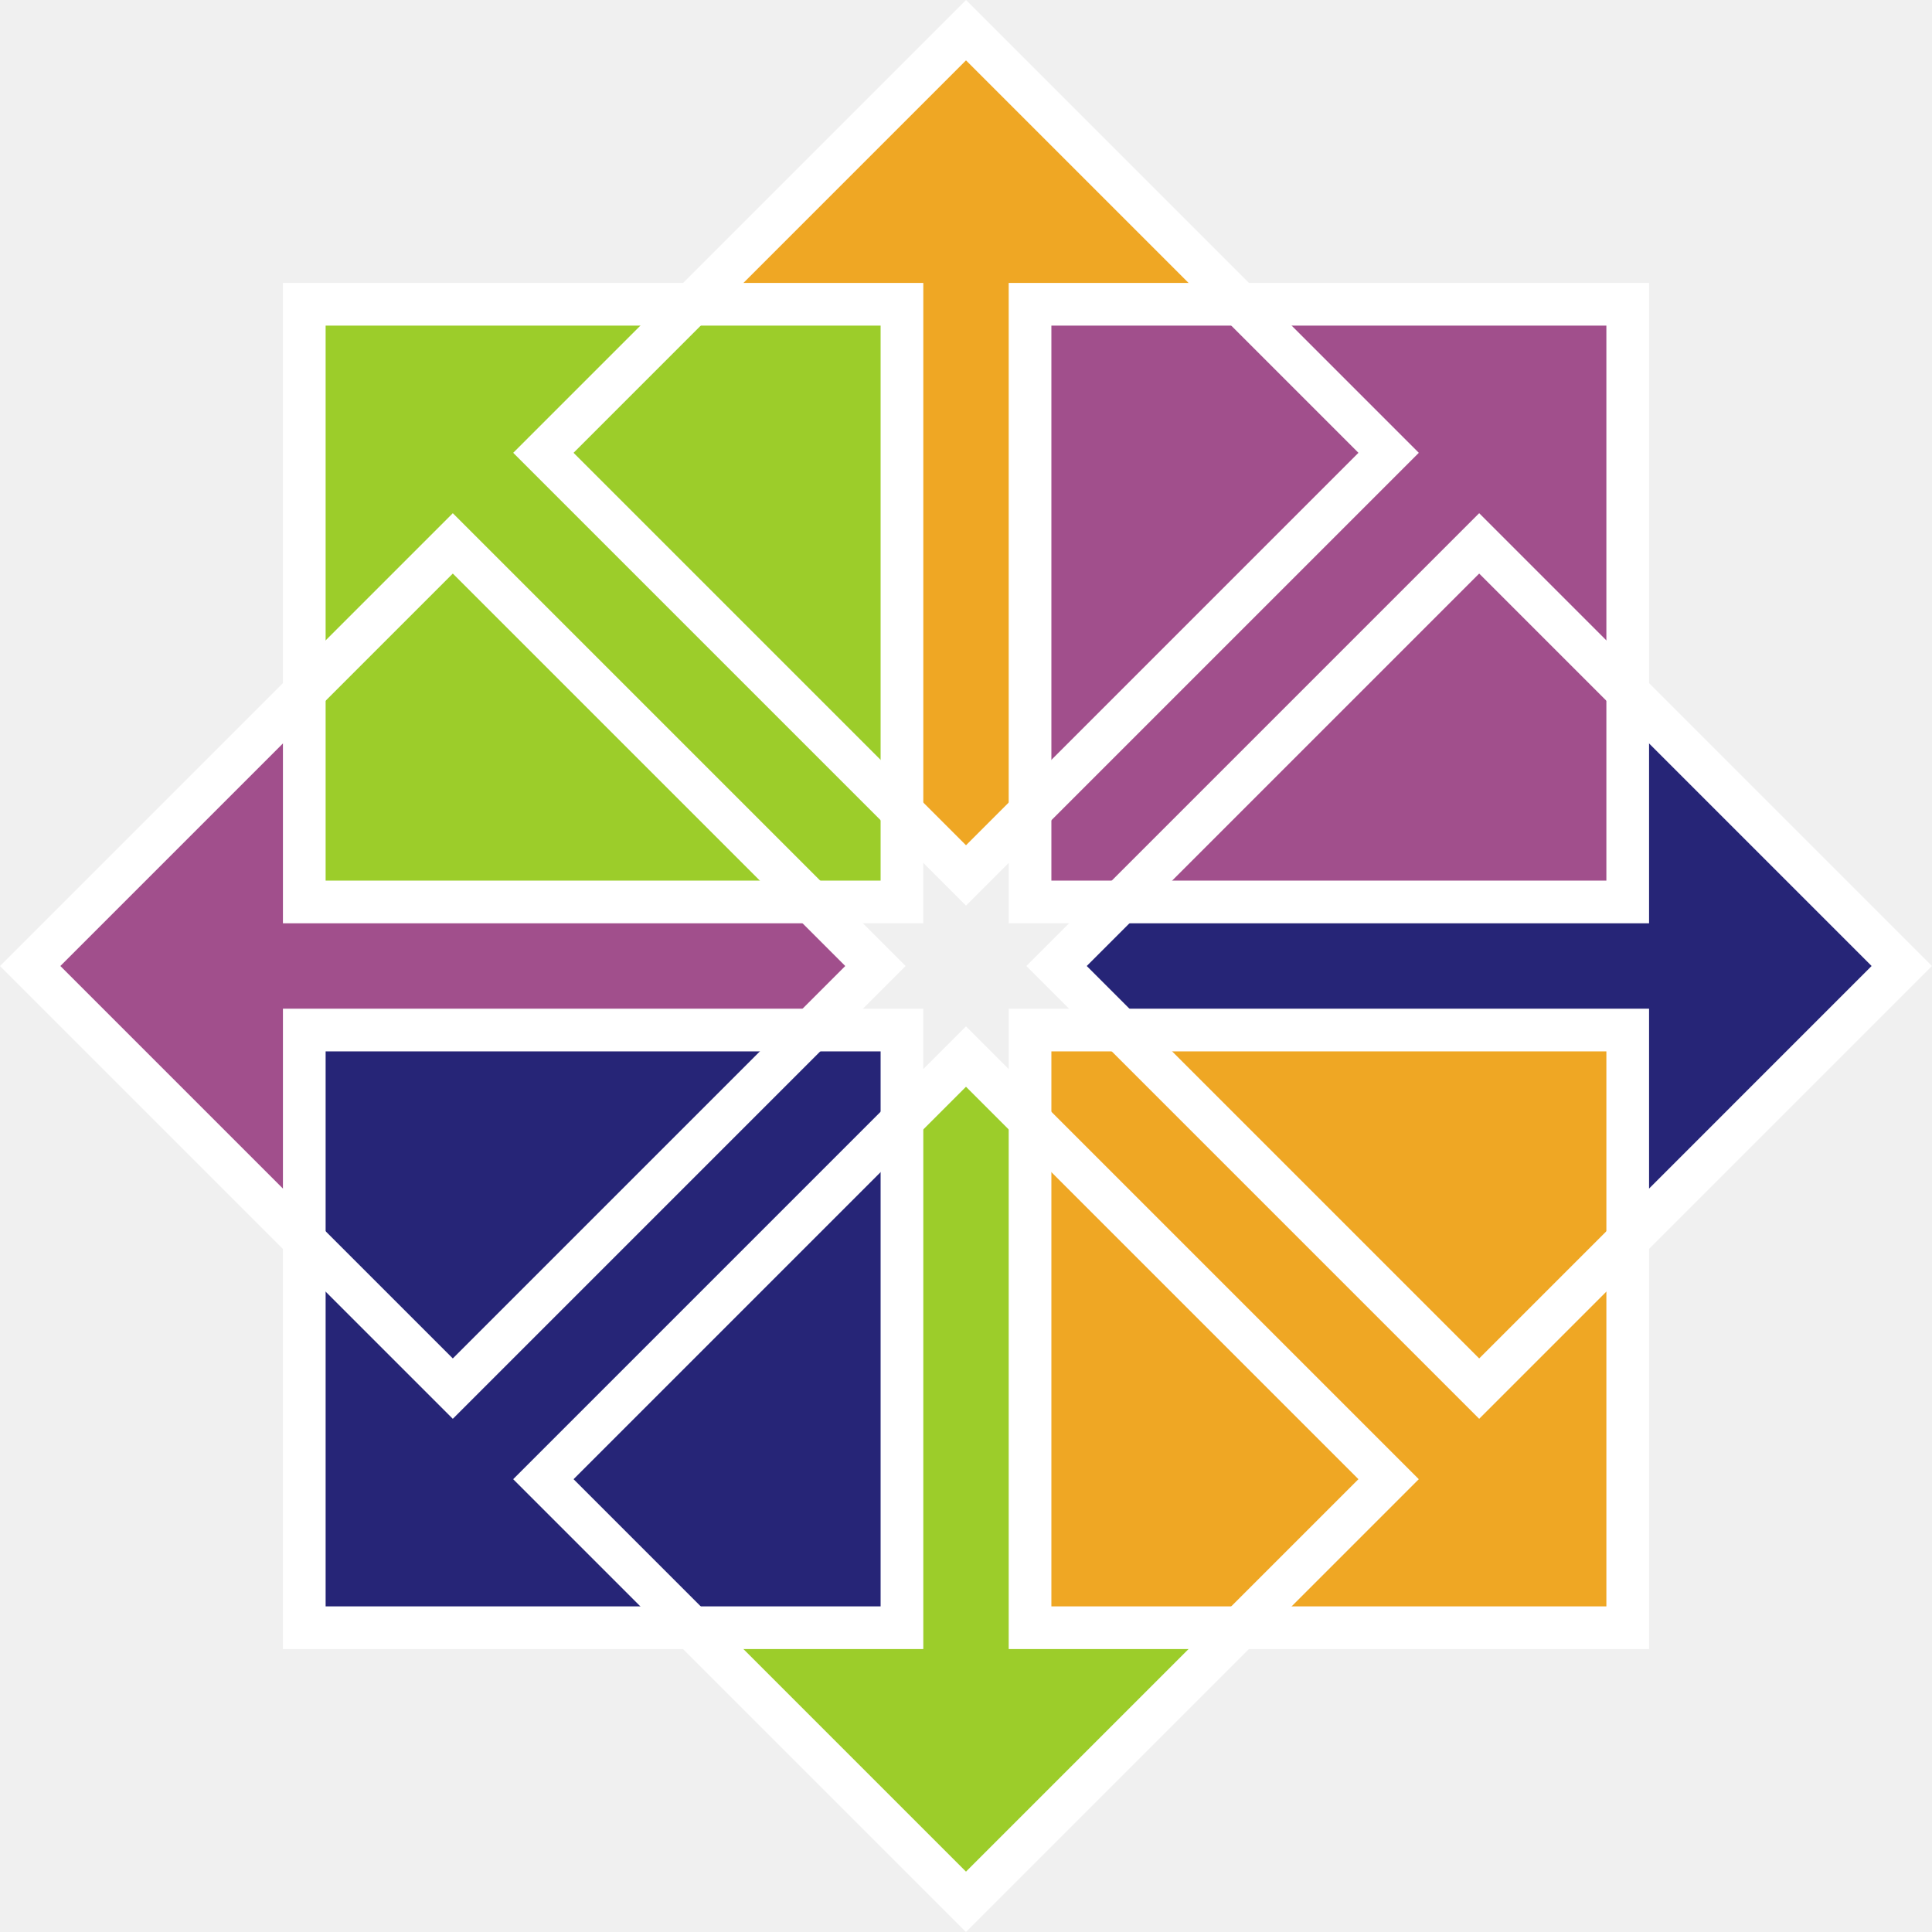
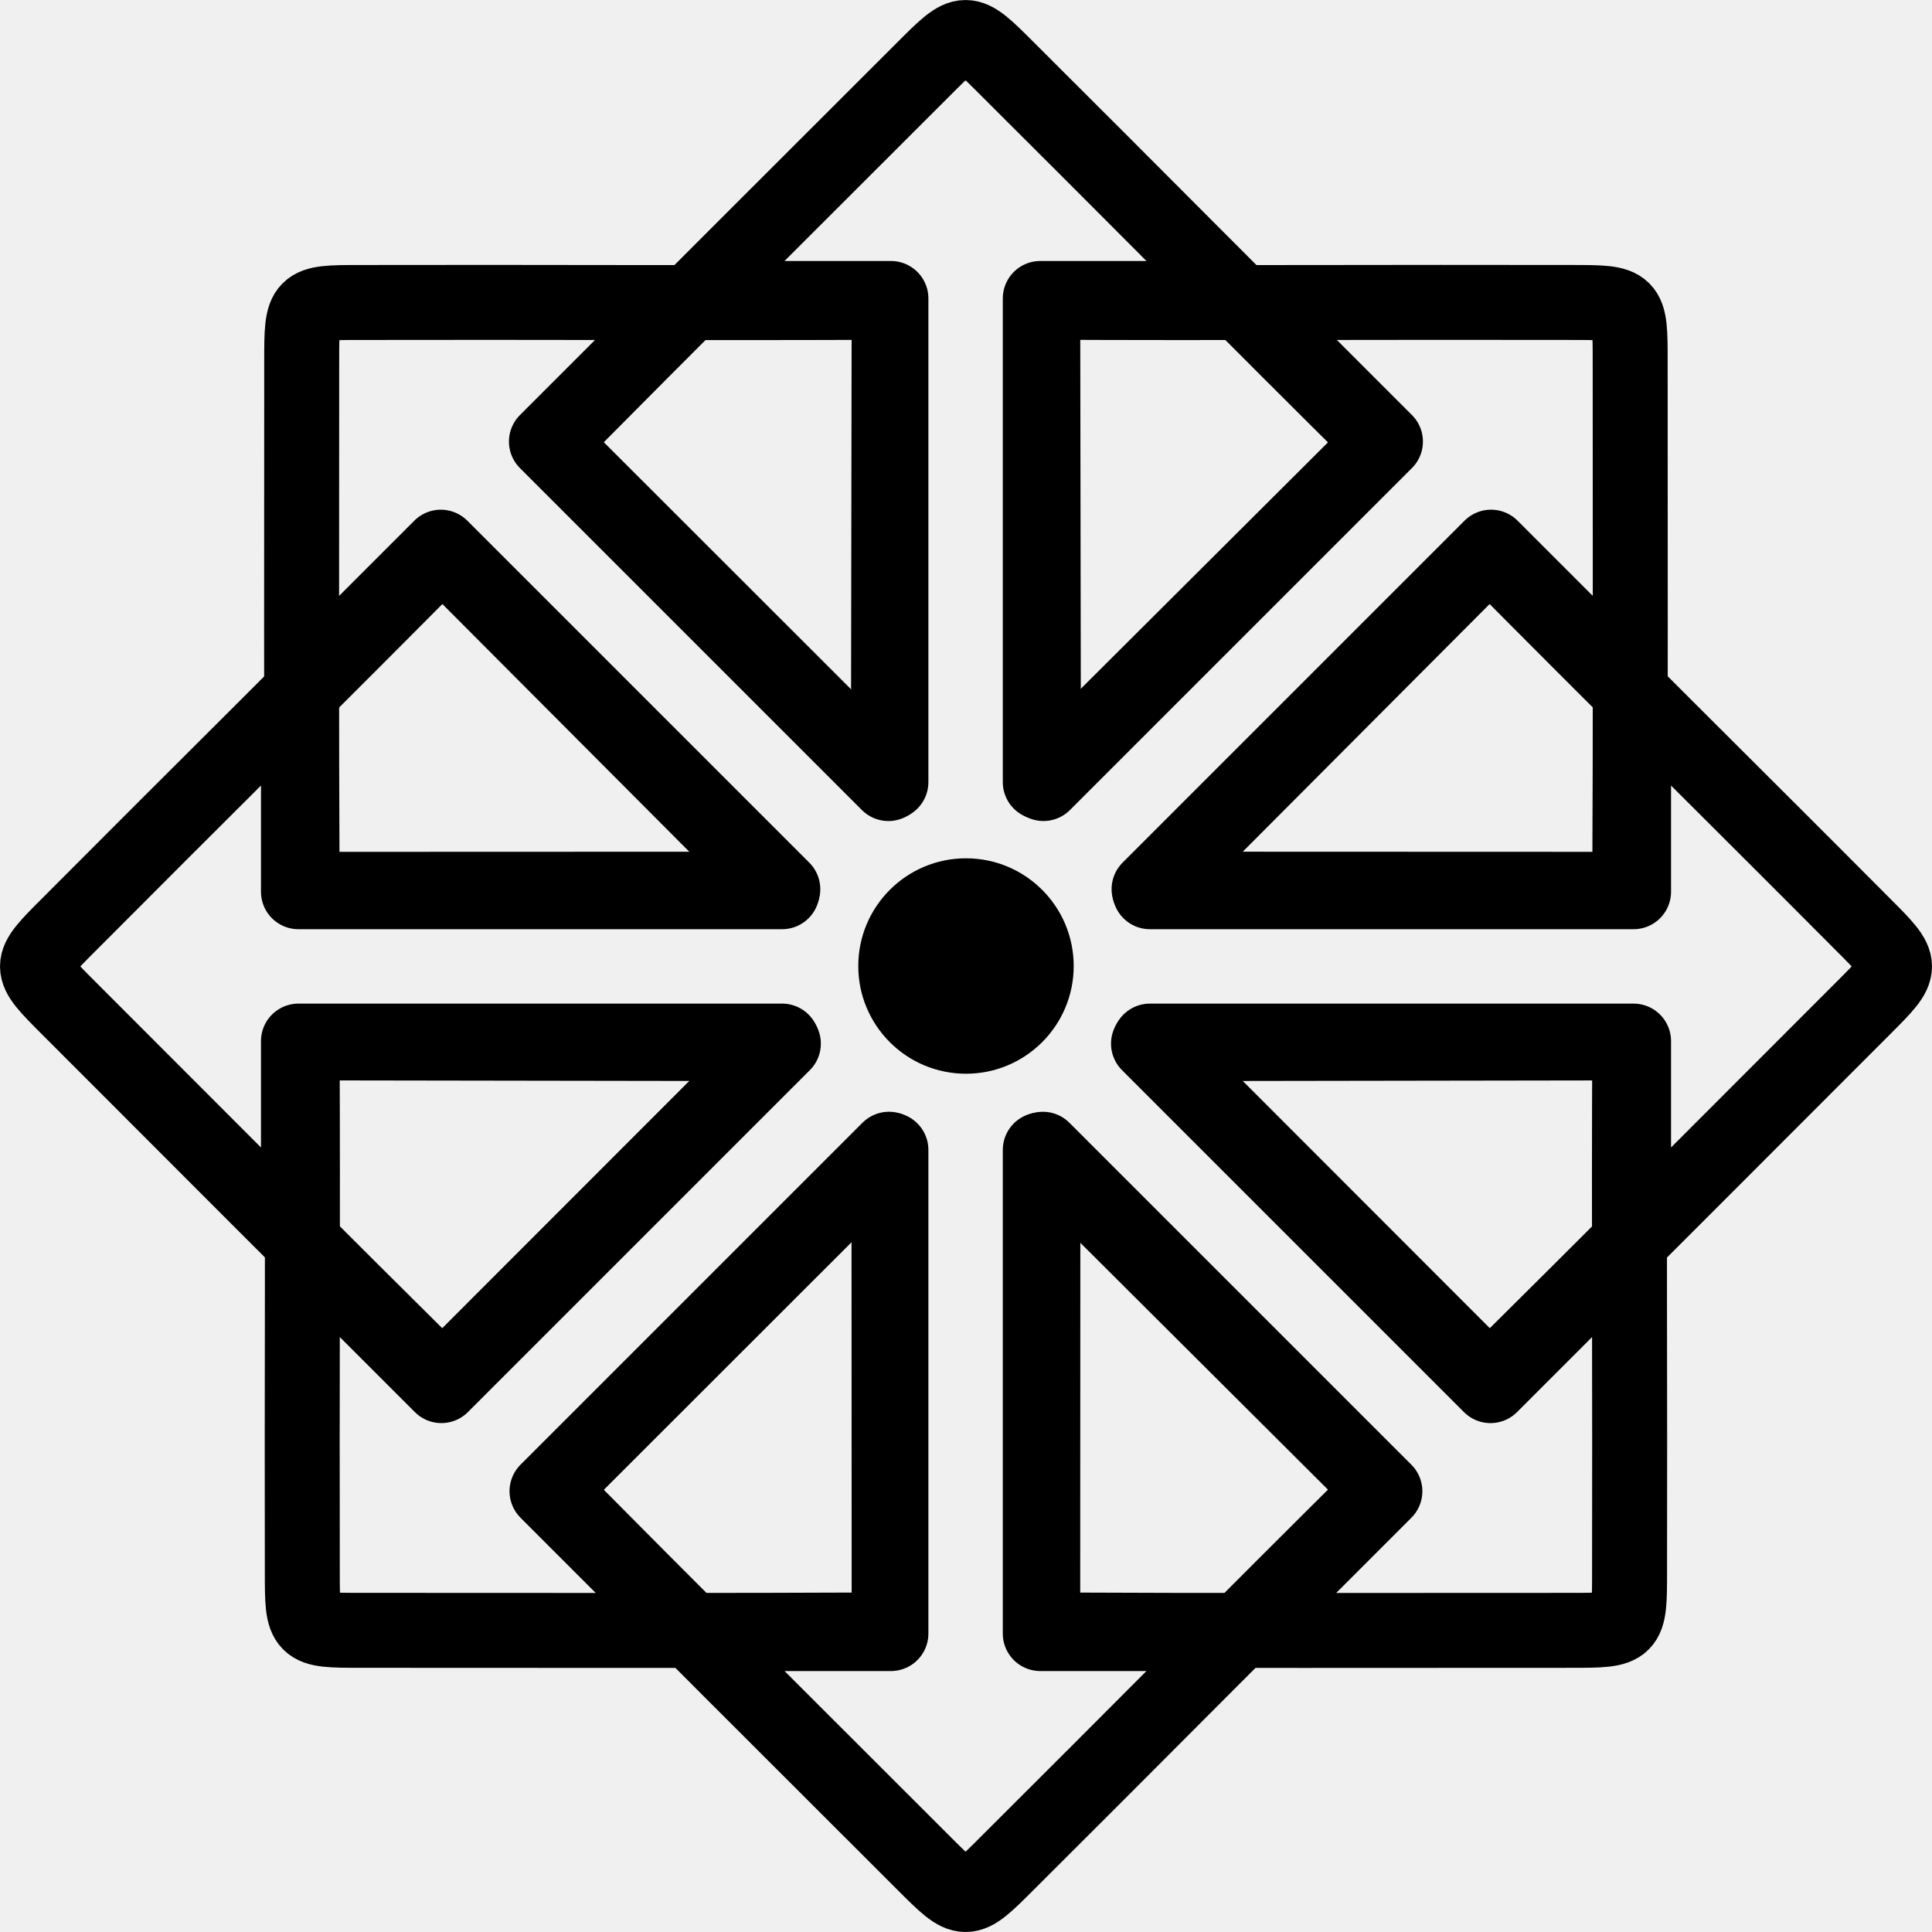
- <svg xmlns="http://www.w3.org/2000/svg" version="1.1" width="170" height="170" id="svg4300">
-   <defs id="defs4302">
-     <clipPath id="clipPath4429">
-       <g transform="matrix(0.9947658,0,0,1,1.786099,0)" id="g4431">
-         <path d="m 322.541,2800.938 -4.435,5.73 -4.435,-5.73 v -43.143 h -18.94 l 23.375,-25.537 23.131,25.537 h -18.696 z" id="path4433" style="display:inline;overflow:visible;visibility:visible;fill:#efa724;fill-opacity:1;fill-rule:evenodd;stroke:none;stroke-width:30;marker:none" />
-       </g>
-     </clipPath>
-   </defs>
-   <g transform="translate(-89.25143,-459.0316)" id="layer1">
-     <g transform="matrix(1.000883,0,0,1.009453,-0.05651152,-6.184848)" id="g5189">
-       <g transform="matrix(1.059231,0,0,1.050242,198.4044,-514.7016)" id="g3664">
-         <g transform="rotate(-90,-298.5197,1636)" id="g12802">
-           <g transform="translate(16.27951,-899.1672)" id="g12804">
-             <g transform="matrix(1.066666,0,0,1,-26.9356,-4.1328125e-5)" id="g12806">
-               <path d="m 323.367,2798.161 -5.406,5.801 -5.406,-5.801 v -40.826 h -18.013 l 23.419,-24.898 23.025,24.898 h -17.619 z" id="path12808" style="display:inline;overflow:visible;visibility:visible;fill:#a14f8c;fill-opacity:1;fill-rule:evenodd;stroke:none;stroke-width:30;marker:none" />
-             </g>
-             <g transform="matrix(1.072279,0,0,1,-28.85079,-4.1328125e-5)" clip-path="url(#clipPath4429)" id="g12812" />
+ <svg xmlns="http://www.w3.org/2000/svg" width="170" height="170" viewBox="0 0 44.979 44.979" version="1.1" id="svg5">
+   <defs id="defs2" />
+   <g id="layer1" transform="matrix(0.3695848,0,0,0.3695844,-771.3158,27.46333)">
+     <g id="use144123-1-4" transform="matrix(2.549831,0,0,2.549831,-2508.616,2283.441)" style="stroke:#000000">
+       <circle style="fill:#000000;stroke:none;stroke-width:0.265;stroke-linejoin:round;stroke-miterlimit:4;stroke-dasharray:0.796, 0.796;stroke-dashoffset:0" id="use3669" cx="1826.178" cy="-900.804" r="2.661" />
+       <g id="g3687" style="stroke:#000000">
+         <g id="g3683" transform="translate(185.0636,-0.00307)" style="stroke:#000000">
+           <g id="g3675" transform="translate(644.6106,-986.4434)" style="stroke:#000000">
+             <path d="m 998.339,81.099 v -11.948 h 4.752 m -13.087,0 h 4.645 v 11.948 m 0,0 -8.4,-8.394 c 2.806,-2.835 6.2,-6.214 9.216,-9.23 1.028,-1.028 1.029,-1.028 2.057,0 3.002,2.987 6.228,6.25 9.237,9.23 l -8.42,8.394" style="fill:none;fill-opacity:1;stroke:#000000;stroke-width:1.852;stroke-linecap:round;stroke-linejoin:round;stroke-miterlimit:4;stroke-dasharray:none;stroke-dashoffset:0;stroke-opacity:1;paint-order:fill markers stroke" id="use3671" />
+             <path d="m 998.339,90.186 v 11.948 h 4.752 m -13.087,0 h 4.645 v -11.948 m 0,0 -8.4,8.394 c 2.806,2.835 6.2,6.214 9.216,9.23 1.028,1.028 1.029,1.028 2.057,0 3.002,-2.987 6.228,-6.25 9.237,-9.23 l -8.42,-8.394" style="fill:none;fill-opacity:1;stroke:#000000;stroke-width:1.852;stroke-linecap:round;stroke-linejoin:round;stroke-miterlimit:4;stroke-dasharray:none;stroke-dashoffset:0;stroke-opacity:1;paint-order:fill markers stroke" id="use3673" />
+           </g>
+           <g id="g3681" transform="rotate(-90,825.5876,-729.8848)" style="stroke:#000000">
+             <path d="m 998.339,81.099 v -11.948 h 4.752 m -13.087,0 h 4.645 v 11.948 m 0,0 -8.4,-8.394 c 2.806,-2.835 6.2,-6.214 9.216,-9.23 1.028,-1.028 1.029,-1.028 2.057,0 3.002,2.987 6.228,6.25 9.237,9.23 l -8.42,8.394" style="fill:none;fill-opacity:1;stroke:#000000;stroke-width:1.852;stroke-linecap:round;stroke-linejoin:round;stroke-miterlimit:4;stroke-dasharray:none;stroke-dashoffset:0;stroke-opacity:1;paint-order:fill markers stroke" id="use3677" />
+             <path d="m 998.339,90.186 v 11.948 h 4.752 m -13.087,0 h 4.645 v -11.948 m 0,0 -8.4,8.394 c 2.806,2.835 6.2,6.214 9.216,9.23 1.028,1.028 1.029,1.028 2.057,0 3.002,-2.987 6.228,-6.25 9.237,-9.23 l -8.42,-8.394" style="fill:none;fill-opacity:1;stroke:#000000;stroke-width:1.852;stroke-linecap:round;stroke-linejoin:round;stroke-miterlimit:4;stroke-dasharray:none;stroke-dashoffset:0;stroke-opacity:1;paint-order:fill markers stroke" id="use3679" />
          </g>
        </g>
-         <g transform="translate(-351.3067,-902.5582)" id="g12768">
-           <g transform="translate(16.27951,-899.1672)" id="g12770">
-             <g transform="matrix(1.066666,0,0,1,-26.9356,-4.1328125e-5)" id="g12772">
-               <path d="m 323.367,2798.161 -5.406,5.801 -5.406,-5.801 v -40.826 h -18.013 l 23.419,-24.898 23.025,24.898 h -17.619 z" id="path12774" style="display:inline;overflow:visible;visibility:visible;fill:#efa724;fill-opacity:1;fill-rule:evenodd;stroke:none;stroke-width:30;marker:none" />
-             </g>
-             <g transform="matrix(1.072279,0,0,1,-28.85079,-4.1328125e-5)" clip-path="url(#clipPath4429)" id="g12778" />
+         <g id="use3685" transform="rotate(-45,1733.645,-1124.191)" style="stroke:#000000">
+           <g id="g3767" transform="translate(644.6106,-986.4434)" style="stroke:#000000">
+             <path d="m 998.339,81.099 v -11.948 h 4.752 m -13.087,0 h 4.645 v 11.948 m 0,0 -8.4,-8.394 c 2.806,-2.835 6.2,-6.214 9.216,-9.23 1.028,-1.028 1.029,-1.028 2.057,0 3.002,2.987 6.228,6.25 9.237,9.23 l -8.42,8.394" style="fill:none;fill-opacity:1;stroke:#000000;stroke-width:1.852;stroke-linecap:round;stroke-linejoin:round;stroke-miterlimit:4;stroke-dasharray:none;stroke-dashoffset:0;stroke-opacity:1;paint-order:fill markers stroke" id="use3763" />
+             <path d="m 998.339,90.186 v 11.948 h 4.752 m -13.087,0 h 4.645 v -11.948 m 0,0 -8.4,8.394 c 2.806,2.835 6.2,6.214 9.216,9.23 1.028,1.028 1.029,1.028 2.057,0 3.002,-2.987 6.228,-6.25 9.237,-9.23 l -8.42,-8.394" style="fill:none;fill-opacity:1;stroke:#000000;stroke-width:1.852;stroke-linecap:round;stroke-linejoin:round;stroke-miterlimit:4;stroke-dasharray:none;stroke-dashoffset:0;stroke-opacity:1;paint-order:fill markers stroke" id="use3765" />
+           </g>
+           <g id="g3773" transform="rotate(-90,825.5876,-729.8848)" style="stroke:#000000">
+             <path d="m 998.339,81.099 v -11.948 h 4.752 m -13.087,0 h 4.645 v 11.948 m 0,0 -8.4,-8.394 c 2.806,-2.835 6.2,-6.214 9.216,-9.23 1.028,-1.028 1.029,-1.028 2.057,0 3.002,2.987 6.228,6.25 9.237,9.23 l -8.42,8.394" style="fill:none;fill-opacity:1;stroke:#000000;stroke-width:1.852;stroke-linecap:round;stroke-linejoin:round;stroke-miterlimit:4;stroke-dasharray:none;stroke-dashoffset:0;stroke-opacity:1;paint-order:fill markers stroke" id="use3769" />
+             <path d="m 998.339,90.186 v 11.948 h 4.752 m -13.087,0 h 4.645 v -11.948 m 0,0 -8.4,8.394 c 2.806,2.835 6.2,6.214 9.216,9.23 1.028,1.028 1.029,1.028 2.057,0 3.002,-2.987 6.228,-6.25 9.237,-9.23 l -8.42,-8.394" style="fill:none;fill-opacity:1;stroke:#000000;stroke-width:1.852;stroke-linecap:round;stroke-linejoin:round;stroke-miterlimit:4;stroke-dasharray:none;stroke-dashoffset:0;stroke-opacity:1;paint-order:fill markers stroke" id="use3771" />
          </g>
        </g>
-         <g transform="rotate(90,1045.482,1742.417)" id="g12780">
-           <g transform="matrix(1.066666,0,0,1,-26.9356,-4.1328125e-5)" id="g12782">
-             <path d="m 323.367,2798.161 -5.406,5.801 -5.406,-5.801 v -40.826 h -18.013 l 23.419,-24.898 23.025,24.898 h -17.619 z" id="path12784" style="display:inline;overflow:visible;visibility:visible;fill:#262577;fill-opacity:1;fill-rule:evenodd;stroke:none;stroke-width:30;marker:none" />
-           </g>
-           <g transform="matrix(1.072279,0,0,1,-28.85079,-4.1328125e-5)" clip-path="url(#clipPath4429)" id="g12788" />
-         </g>
-         <g transform="rotate(180,152.7593,1460.347)" id="g12790">
-           <g transform="translate(16.27951,-899.1672)" id="g12792">
-             <g transform="matrix(1.066666,0,0,1,-26.9356,-4.1328125e-5)" id="g12794">
-               <path d="m 323.367,2798.161 -5.406,5.801 -5.406,-5.801 v -40.826 h -18.013 l 23.419,-24.898 23.025,24.898 h -17.619 z" id="path12796" style="display:inline;overflow:visible;visibility:visible;fill:#9ccd2a;fill-opacity:1;fill-rule:evenodd;stroke:none;stroke-width:30;marker:none" />
-             </g>
-             <g transform="matrix(1.072279,0,0,1,-28.85079,-4.1328125e-5)" clip-path="url(#clipPath4429)" id="g12800" />
-           </g>
-         </g>
-         <g transform="translate(-749.7998,-1331.643)" id="g12742">
-           <path d="m 671.984,2285.789 h 49.606 v 49.606 h -49.606 z" id="rect12744" style="fill:#9ccd2a;fill-opacity:1;stroke:#ffffff;stroke-width:3.543;stroke-linecap:butt;stroke-linejoin:miter;stroke-miterlimit:4;stroke-dashoffset:0;stroke-opacity:1" />
-           <path d="m 732.221,2285.789 h 49.606 v 49.606 h -49.606 z" id="rect12746" style="fill:#a14f8c;fill-opacity:1;stroke:#ffffff;stroke-width:3.543;stroke-linecap:butt;stroke-linejoin:miter;stroke-miterlimit:4;stroke-dashoffset:0;stroke-opacity:1" />
-           <path d="m 732.221,2346.026 h 49.606 v 49.606 h -49.606 z" id="rect12748" style="fill:#efa724;fill-opacity:1;stroke:#ffffff;stroke-width:3.543;stroke-linecap:butt;stroke-linejoin:miter;stroke-miterlimit:4;stroke-dashoffset:0;stroke-opacity:1" />
-           <path d="m 671.984,2346.026 h 49.606 v 49.606 h -49.606 z" id="rect12750" style="fill:#262577;fill-opacity:1;stroke:#ffffff;stroke-width:3.543;stroke-linecap:butt;stroke-linejoin:miter;stroke-miterlimit:4;stroke-dashoffset:0;stroke-opacity:1" />
-         </g>
-         <path d="m -784.629,642.409 h 49.606 v 49.606 h -49.606 z" transform="rotate(-45)" id="rect12760" style="fill:none;stroke:#ffffff;stroke-width:3.543;stroke-linecap:butt;stroke-linejoin:miter;stroke-miterlimit:4;stroke-dashoffset:0;stroke-opacity:1" />
-         <path d="m -724.392,642.409 h 49.606 v 49.606 h -49.606 z" transform="rotate(-45)" id="rect12762" style="fill:none;stroke:#ffffff;stroke-width:3.543;stroke-linecap:butt;stroke-linejoin:miter;stroke-miterlimit:4;stroke-dasharray:none;stroke-dashoffset:0;stroke-opacity:1" />
-         <path d="m -15.378,1009.068 35.077,-35.077 35.077,35.077 -35.077,35.077 z" id="rect12764" style="fill:none;stroke:#ffffff;stroke-width:3.543;stroke-linecap:butt;stroke-linejoin:miter;stroke-miterlimit:4;stroke-dashoffset:0;stroke-opacity:1" />
-         <path d="m -784.629,702.645 h 49.606 v 49.606 h -49.606 z" transform="rotate(-45)" id="rect12766" style="fill:none;stroke:#ffffff;stroke-width:3.543;stroke-linecap:butt;stroke-linejoin:miter;stroke-miterlimit:4;stroke-dashoffset:0;stroke-opacity:1" />
      </g>
    </g>
  </g>
</svg>
